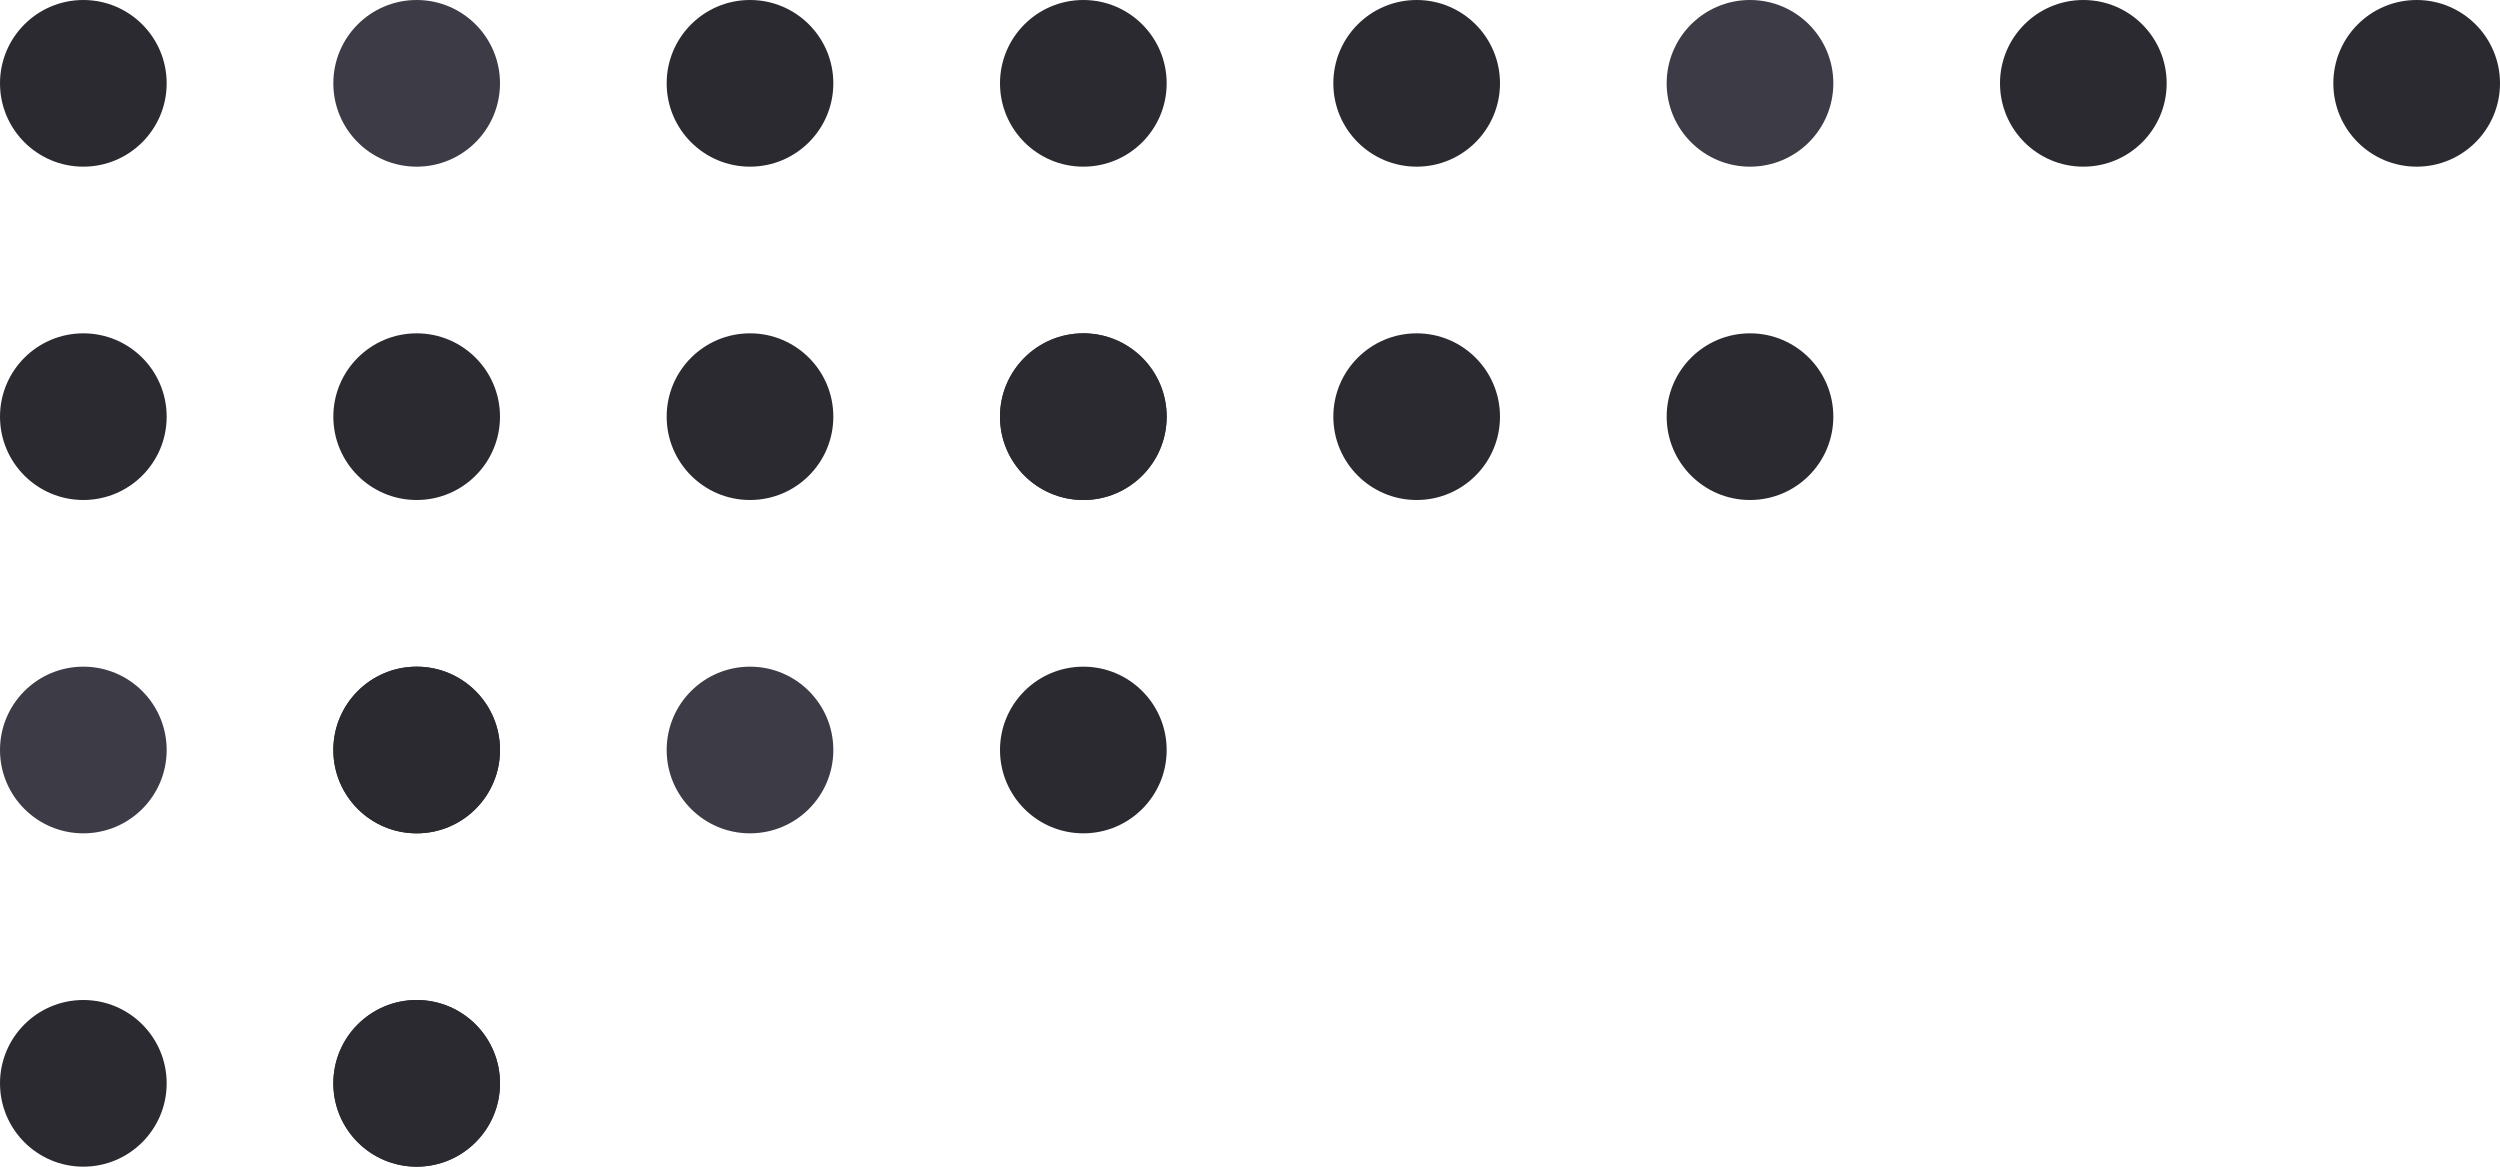
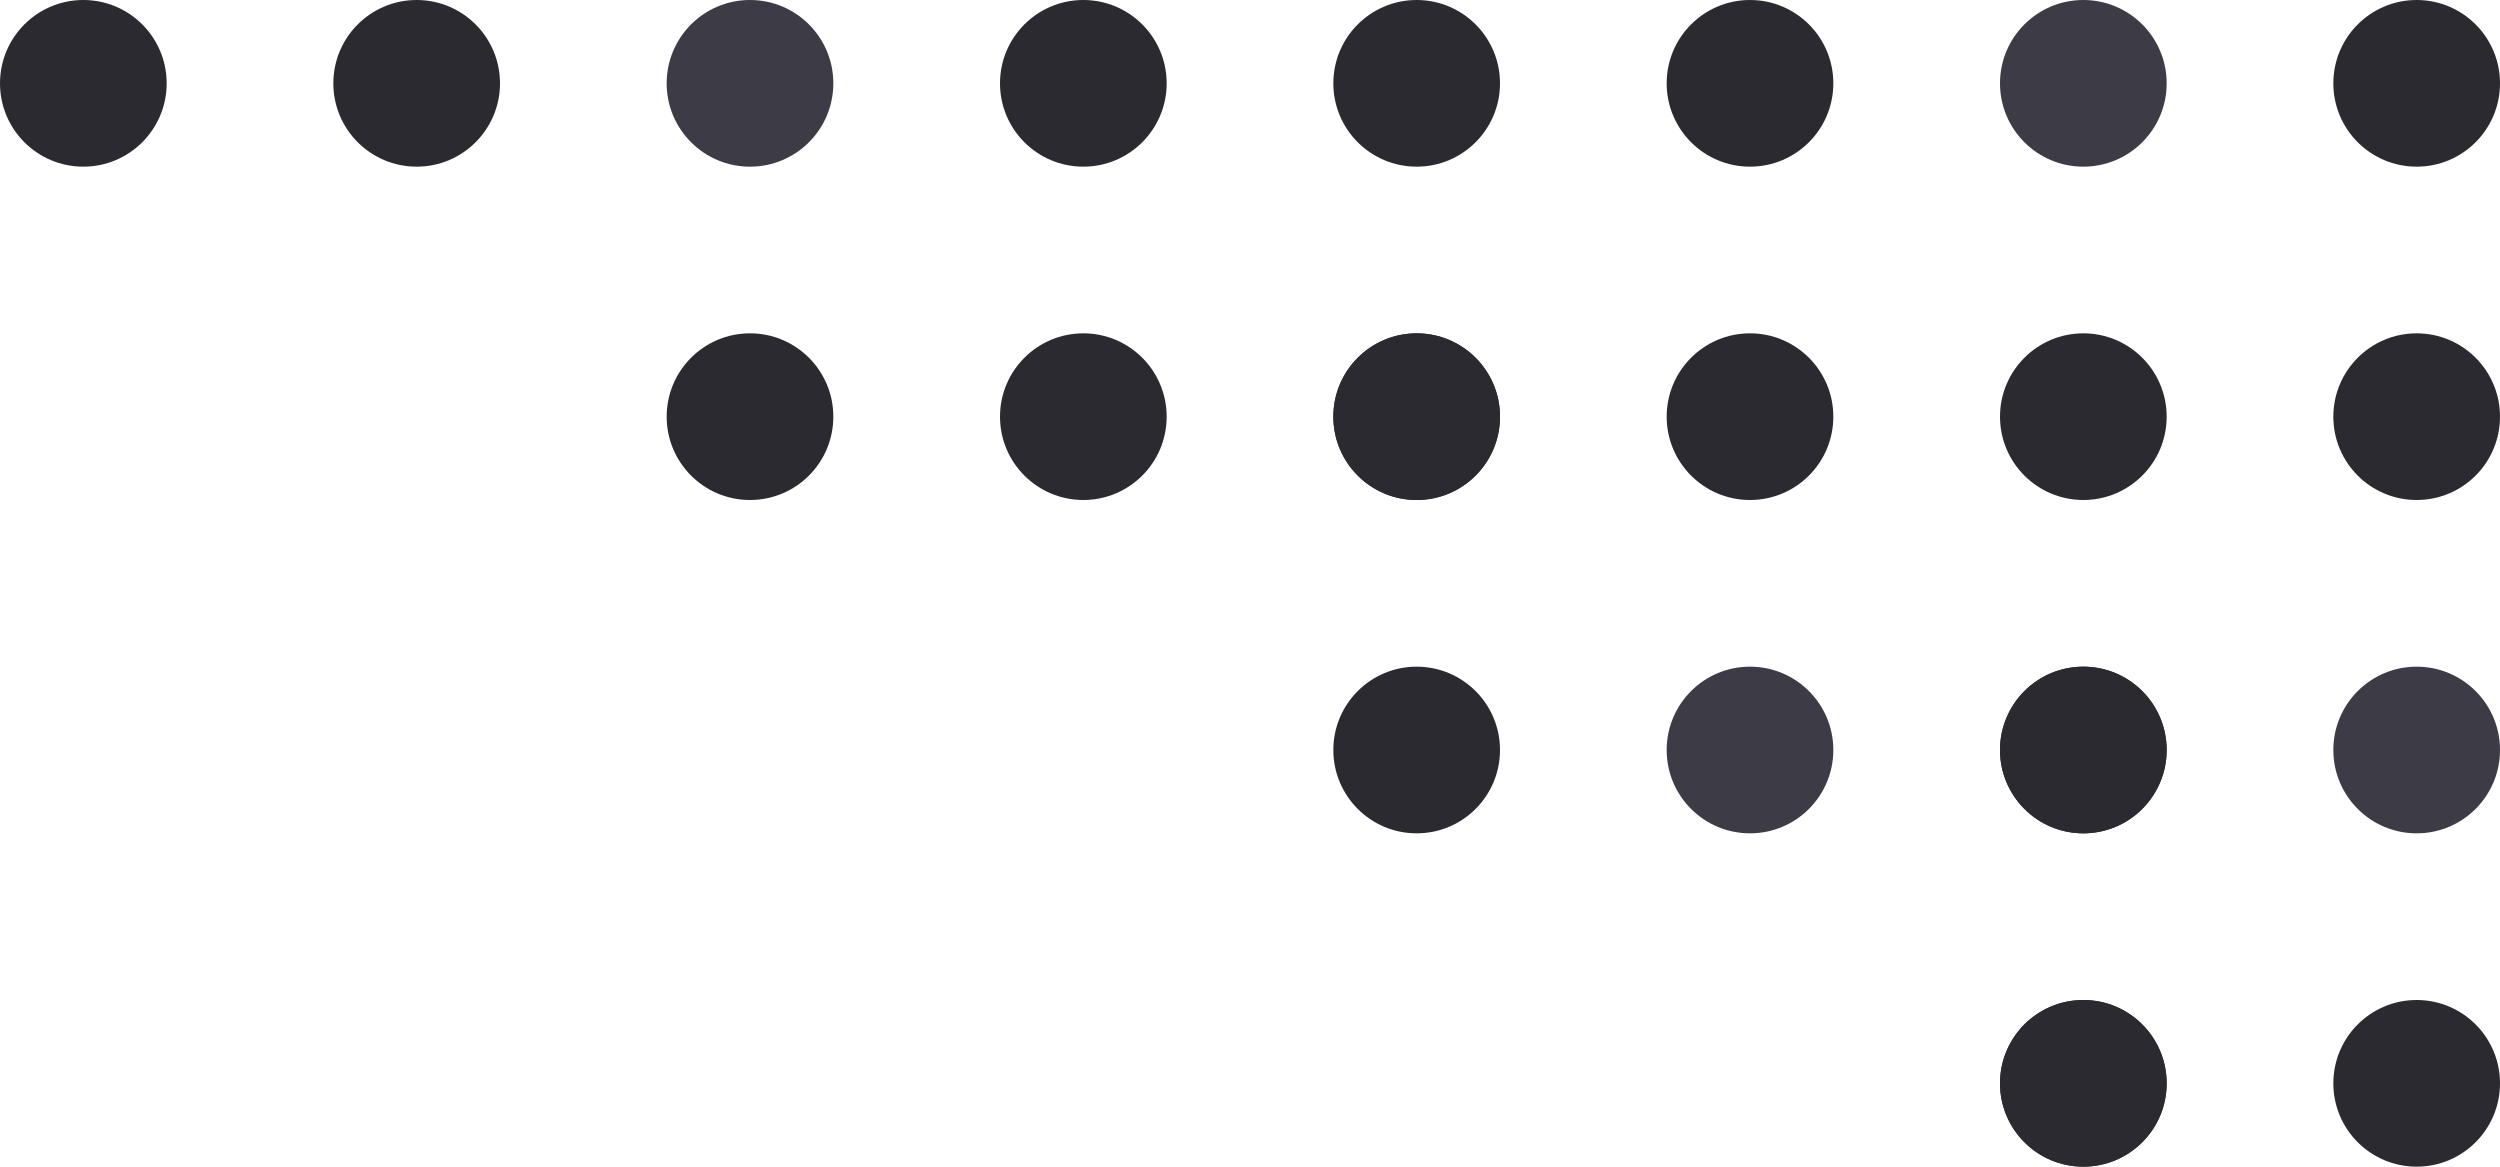
<svg xmlns="http://www.w3.org/2000/svg" width="75" height="35" viewBox="0 0 75 35" fill="none">
-   <path d="M5 2.5C5 3.881 3.881 5 2.5 5C1.119 5 0 3.881 0 2.5C0 1.119 1.119 0 2.5 0C3.881 0 5 1.119 5 2.5Z" fill="#2C2A31" />
-   <path d="M15 2.5C15 3.881 13.881 5 12.5 5C11.119 5 10 3.881 10 2.5C10 1.119 11.119 0 12.5 0C13.881 0 15 1.119 15 2.5Z" fill="#3D3B45" />
-   <path d="M25 2.5C25 3.881 23.881 5 22.5 5C21.119 5 20 3.881 20 2.5C20 1.119 21.119 0 22.5 0C23.881 0 25 1.119 25 2.5Z" fill="#2C2A31" />
-   <path d="M35 2.5C35 3.881 33.881 5 32.5 5C31.119 5 30 3.881 30 2.5C30 1.119 31.119 0 32.5 0C33.881 0 35 1.119 35 2.5Z" fill="#2C2A31" />
-   <path d="M35 12.5C35 13.881 33.881 15 32.5 15C31.119 15 30 13.881 30 12.5C30 11.119 31.119 10 32.5 10C33.881 10 35 11.119 35 12.5Z" fill="#2C2A31" />
-   <path d="M35 12.5C35 13.881 33.881 15 32.5 15C31.119 15 30 13.881 30 12.5C30 11.119 31.119 10 32.5 10C33.881 10 35 11.119 35 12.5Z" fill="#2C2A31" />
-   <path d="M35 22.5C35 23.881 33.881 25 32.5 25C31.119 25 30 23.881 30 22.5C30 21.119 31.119 20 32.5 20C33.881 20 35 21.119 35 22.5Z" fill="#2C2A31" />
-   <path d="M25 12.5C25 13.881 23.881 15 22.5 15C21.119 15 20 13.881 20 12.5C20 11.119 21.119 10 22.5 10C23.881 10 25 11.119 25 12.5Z" fill="#2C2A31" />
-   <path d="M25 22.5C25 23.881 23.881 25 22.5 25C21.119 25 20 23.881 20 22.5C20 21.119 21.119 20 22.5 20C23.881 20 25 21.119 25 22.5Z" fill="#3D3B45" />
-   <path d="M15 12.5C15 13.881 13.881 15 12.5 15C11.119 15 10 13.881 10 12.5C10 11.119 11.119 10 12.5 10C13.881 10 15 11.119 15 12.5Z" fill="#2C2A31" />
-   <path d="M15 22.5C15 23.881 13.881 25 12.5 25C11.119 25 10 23.881 10 22.5C10 21.119 11.119 20 12.5 20C13.881 20 15 21.119 15 22.5Z" fill="#2C2A31" />
-   <path d="M15 22.5C15 23.881 13.881 25 12.5 25C11.119 25 10 23.881 10 22.5C10 21.119 11.119 20 12.5 20C13.881 20 15 21.119 15 22.5Z" fill="#2C2A31" />
-   <path d="M5 12.5C5 13.881 3.881 15 2.5 15C1.119 15 0 13.881 0 12.5C0 11.119 1.119 10 2.5 10C3.881 10 5 11.119 5 12.5Z" fill="#2C2A31" />
-   <path d="M45 2.5C45 3.881 43.881 5 42.5 5C41.119 5 40 3.881 40 2.5C40 1.119 41.119 0 42.5 0C43.881 0 45 1.119 45 2.5Z" fill="#2C2A31" />
-   <path d="M55 2.5C55 3.881 53.881 5 52.5 5C51.119 5 50 3.881 50 2.5C50 1.119 51.119 0 52.5 0C53.881 0 55 1.119 55 2.5Z" fill="#3D3B45" />
-   <path d="M65 2.5C65 3.881 63.881 5 62.5 5C61.119 5 60 3.881 60 2.5C60 1.119 61.119 0 62.5 0C63.881 0 65 1.119 65 2.5Z" fill="#2C2A31" />
-   <path d="M75 2.5C75 3.881 73.881 5 72.5 5C71.119 5 70 3.881 70 2.5C70 1.119 71.119 0 72.5 0C73.881 0 75 1.119 75 2.5Z" fill="#2C2A31" />
-   <path d="M55 12.5C55 13.881 53.881 15 52.5 15C51.119 15 50 13.881 50 12.5C50 11.119 51.119 10 52.5 10C53.881 10 55 11.119 55 12.5Z" fill="#2C2A31" />
-   <path d="M45 12.5C45 13.881 43.881 15 42.5 15C41.119 15 40 13.881 40 12.5C40 11.119 41.119 10 42.5 10C43.881 10 45 11.119 45 12.5Z" fill="#2C2A31" />
-   <path d="M5 22.5C5 23.881 3.881 25 2.5 25C1.119 25 0 23.881 0 22.5C0 21.119 1.119 20 2.5 20C3.881 20 5 21.119 5 22.5Z" fill="#3D3B45" />
-   <path d="M15 32.5C15 33.881 13.881 35 12.5 35C11.119 35 10 33.881 10 32.5C10 31.119 11.119 30 12.5 30C13.881 30 15 31.119 15 32.5Z" fill="#2C2A31" />
-   <path d="M15 32.5C15 33.881 13.881 35 12.5 35C11.119 35 10 33.881 10 32.5C10 31.119 11.119 30 12.5 30C13.881 30 15 31.119 15 32.5Z" fill="#2C2A31" />
-   <path d="M5 32.5C5 33.881 3.881 35 2.5 35C1.119 35 0 33.881 0 32.5C0 31.119 1.119 30 2.5 30C3.881 30 5 31.119 5 32.5Z" fill="#2C2A31" />
+   <path d="M70 2.5C70 3.881 71.119 5 72.5 5C73.881 5 75 3.881 75 2.5C75 1.119 73.881 0 72.5 0C71.119 0 70 1.119 70 2.5Z" fill="#2C2A31" />
+   <path d="M60 2.5C60 3.881 61.119 5 62.5 5C63.881 5 65 3.881 65 2.5C65 1.119 63.881 0 62.5 0C61.119 0 60 1.119 60 2.5Z" fill="#3D3B45" />
+   <path d="M50 2.5C50 3.881 51.119 5 52.5 5C53.881 5 55 3.881 55 2.5C55 1.119 53.881 0 52.5 0C51.119 0 50 1.119 50 2.5Z" fill="#2C2A31" />
+   <path d="M40 2.5C40 3.881 41.119 5 42.5 5C43.881 5 45 3.881 45 2.5C45 1.119 43.881 0 42.5 0C41.119 0 40 1.119 40 2.5Z" fill="#2C2A31" />
+   <path d="M40 12.5C40 13.881 41.119 15 42.5 15C43.881 15 45 13.881 45 12.5C45 11.119 43.881 10 42.5 10C41.119 10 40 11.119 40 12.5Z" fill="#2C2A31" />
+   <path d="M40 12.5C40 13.881 41.119 15 42.5 15C43.881 15 45 13.881 45 12.5C45 11.119 43.881 10 42.5 10C41.119 10 40 11.119 40 12.5Z" fill="#2C2A31" />
+   <path d="M40 22.5C40 23.881 41.119 25 42.5 25C43.881 25 45 23.881 45 22.5C45 21.119 43.881 20 42.5 20C41.119 20 40 21.119 40 22.5Z" fill="#2C2A31" />
+   <path d="M50 12.5C50 13.881 51.119 15 52.5 15C53.881 15 55 13.881 55 12.5C55 11.119 53.881 10 52.5 10C51.119 10 50 11.119 50 12.5Z" fill="#2C2A31" />
+   <path d="M50 22.5C50 23.881 51.119 25 52.5 25C53.881 25 55 23.881 55 22.5C55 21.119 53.881 20 52.5 20C51.119 20 50 21.119 50 22.5Z" fill="#3D3B45" />
+   <path d="M60 12.5C60 13.881 61.119 15 62.5 15C63.881 15 65 13.881 65 12.5C65 11.119 63.881 10 62.5 10C61.119 10 60 11.119 60 12.5Z" fill="#2C2A31" />
+   <path d="M60 22.5C60 23.881 61.119 25 62.5 25C63.881 25 65 23.881 65 22.5C65 21.119 63.881 20 62.5 20C61.119 20 60 21.119 60 22.5Z" fill="#2C2A31" />
+   <path d="M60 22.5C60 23.881 61.119 25 62.5 25C63.881 25 65 23.881 65 22.5C65 21.119 63.881 20 62.5 20C61.119 20 60 21.119 60 22.5Z" fill="#2C2A31" />
+   <path d="M70 12.5C70 13.881 71.119 15 72.5 15C73.881 15 75 13.881 75 12.5C75 11.119 73.881 10 72.5 10C71.119 10 70 11.119 70 12.5Z" fill="#2C2A31" />
+   <path d="M30 2.5C30 3.881 31.119 5 32.5 5C33.881 5 35 3.881 35 2.5C35 1.119 33.881 0 32.5 0C31.119 0 30 1.119 30 2.5Z" fill="#2C2A31" />
+   <path d="M20 2.5C20 3.881 21.119 5 22.5 5C23.881 5 25 3.881 25 2.5C25 1.119 23.881 0 22.5 0C21.119 0 20 1.119 20 2.5Z" fill="#3D3B45" />
+   <path d="M10 2.5C10 3.881 11.119 5 12.5 5C13.881 5 15 3.881 15 2.5C15 1.119 13.881 0 12.5 0C11.119 0 10 1.119 10 2.5Z" fill="#2C2A31" />
+   <path d="M0 2.5C0 3.881 1.119 5 2.5 5C3.881 5 5 3.881 5 2.5C5 1.119 3.881 0 2.5 0C1.119 0 0 1.119 0 2.5Z" fill="#2C2A31" />
+   <path d="M20 12.5C20 13.881 21.119 15 22.5 15C23.881 15 25 13.881 25 12.5C25 11.119 23.881 10 22.5 10C21.119 10 20 11.119 20 12.5Z" fill="#2C2A31" />
+   <path d="M30 12.5C30 13.881 31.119 15 32.5 15C33.881 15 35 13.881 35 12.5C35 11.119 33.881 10 32.5 10C31.119 10 30 11.119 30 12.5Z" fill="#2C2A31" />
+   <path d="M70 22.5C70 23.881 71.119 25 72.5 25C73.881 25 75 23.881 75 22.5C75 21.119 73.881 20 72.5 20C71.119 20 70 21.119 70 22.5Z" fill="#3D3B45" />
+   <path d="M60 32.5C60 33.881 61.119 35 62.5 35C63.881 35 65 33.881 65 32.5C65 31.119 63.881 30 62.5 30C61.119 30 60 31.119 60 32.5Z" fill="#2C2A31" />
+   <path d="M60 32.5C60 33.881 61.119 35 62.5 35C63.881 35 65 33.881 65 32.5C65 31.119 63.881 30 62.5 30C61.119 30 60 31.119 60 32.5Z" fill="#2C2A31" />
+   <path d="M70 32.5C70 33.881 71.119 35 72.5 35C73.881 35 75 33.881 75 32.5C75 31.119 73.881 30 72.5 30C71.119 30 70 31.119 70 32.5Z" fill="#2C2A31" />
</svg>
